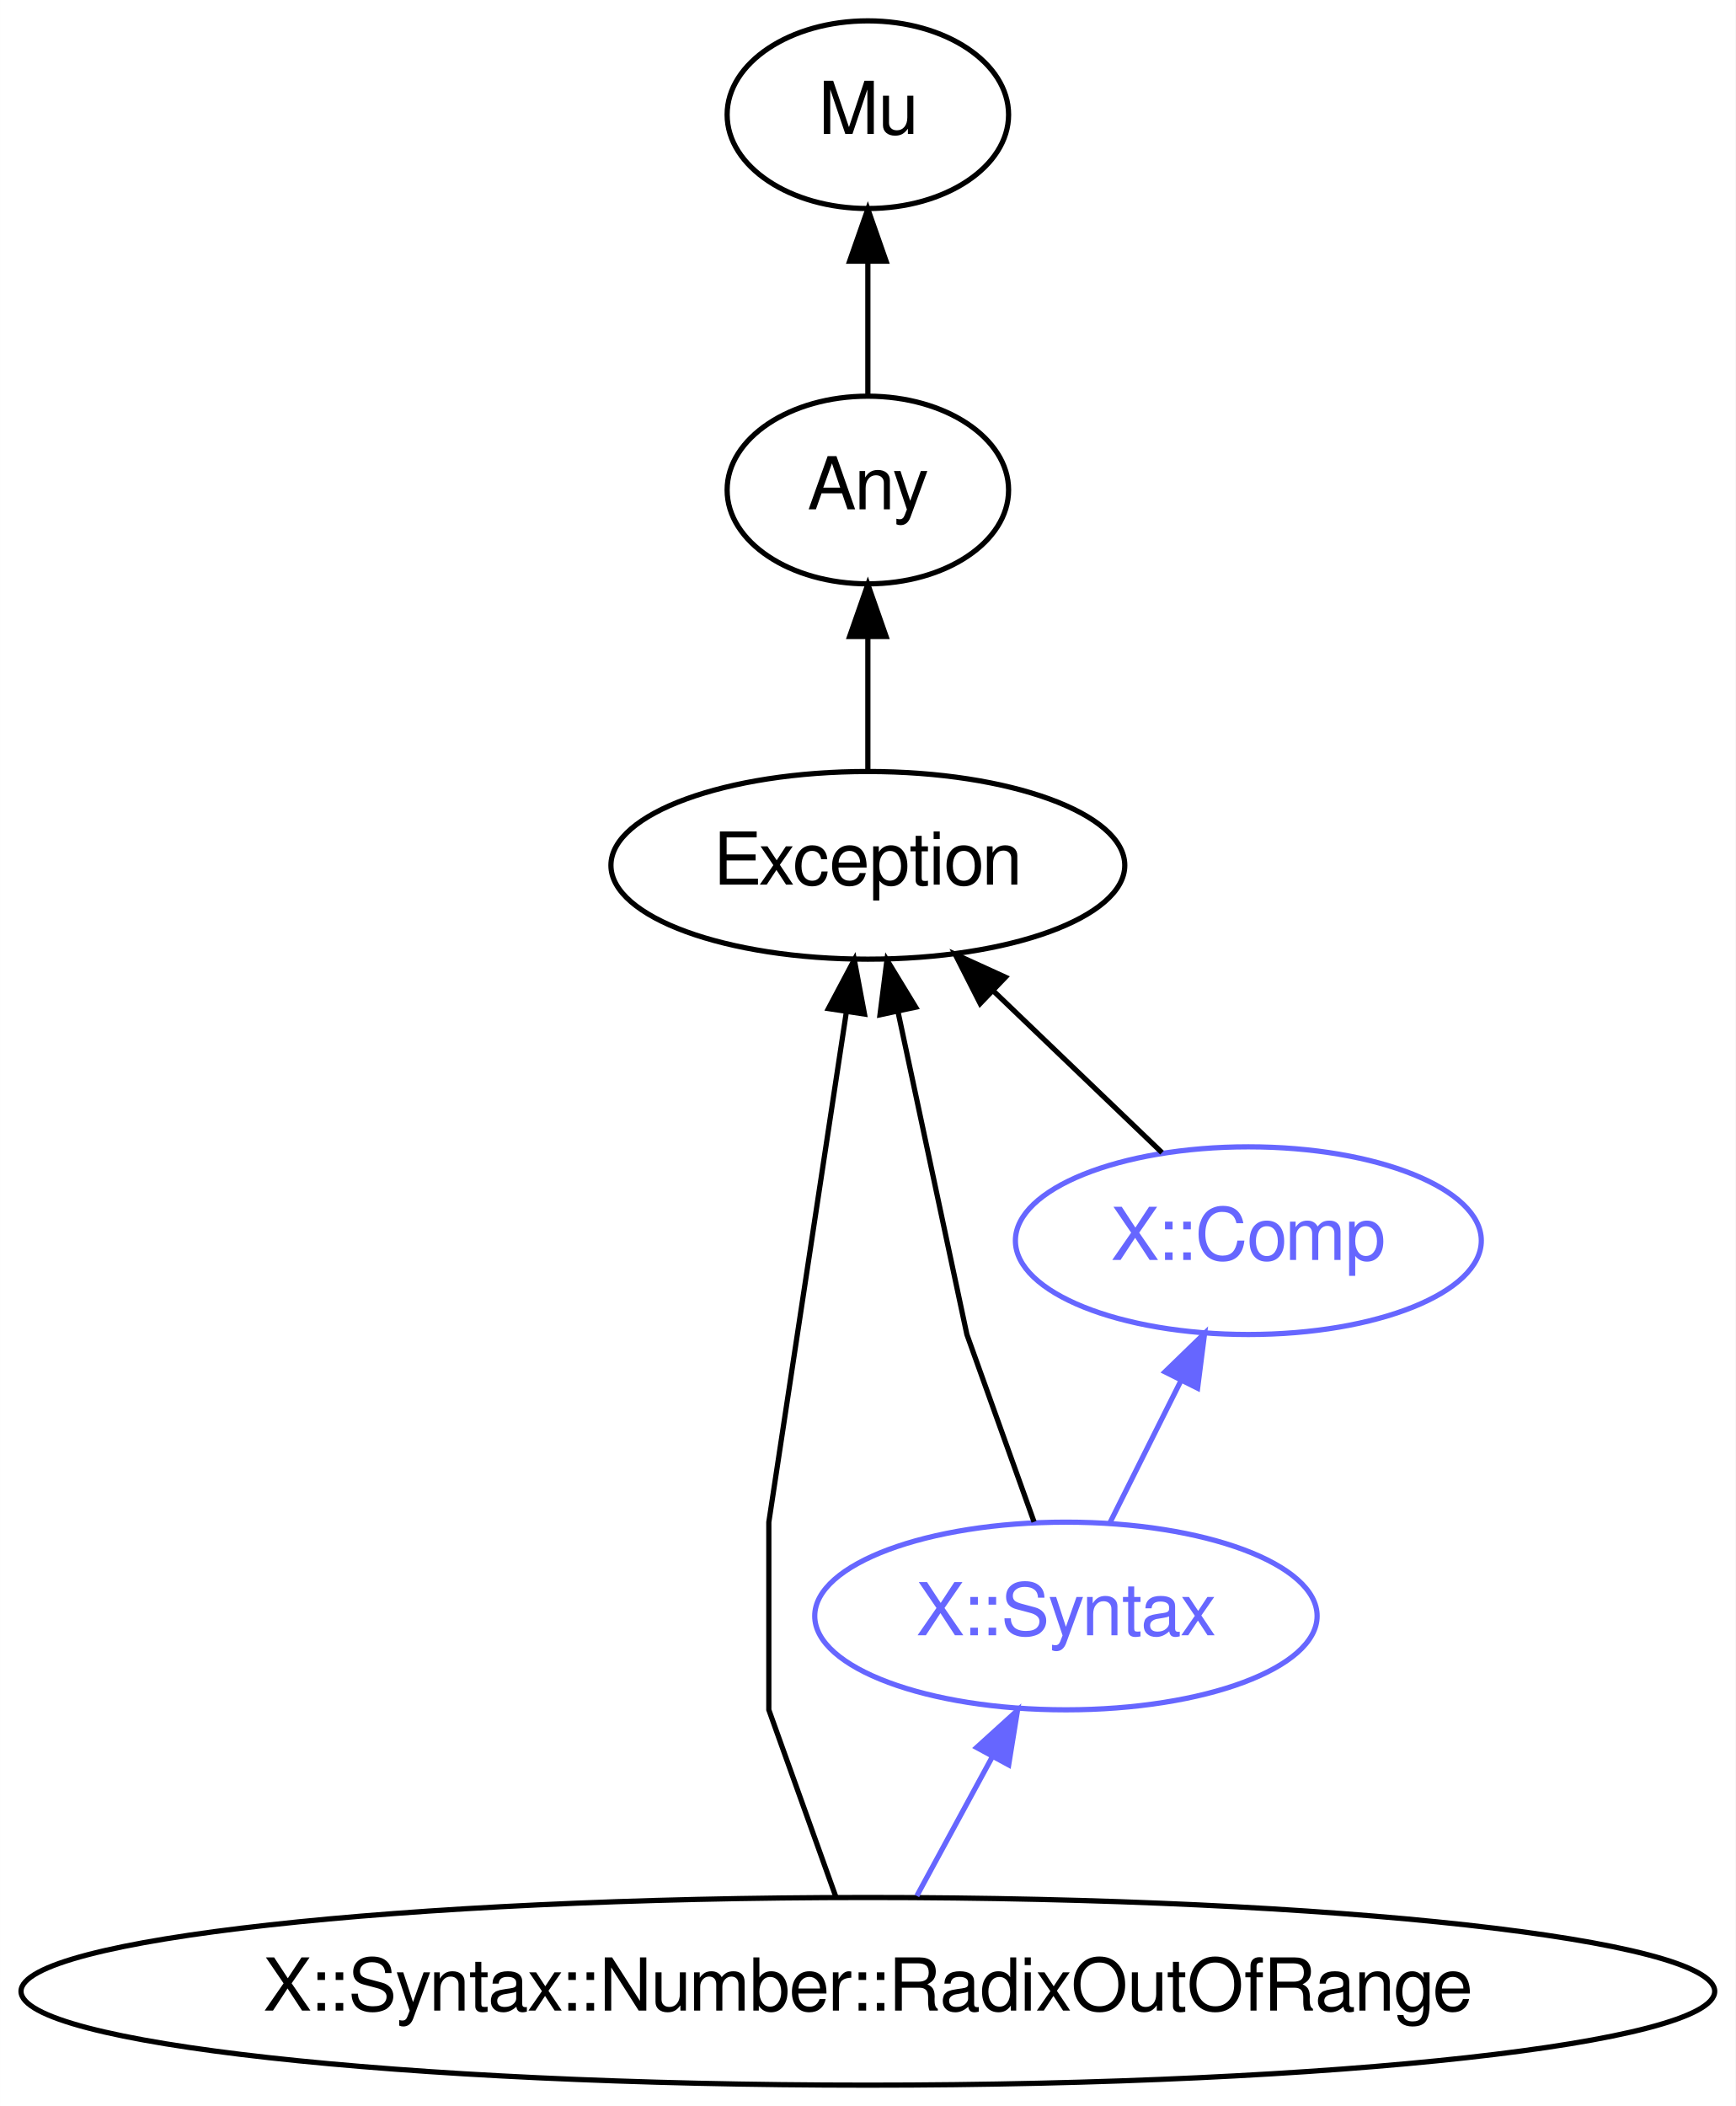
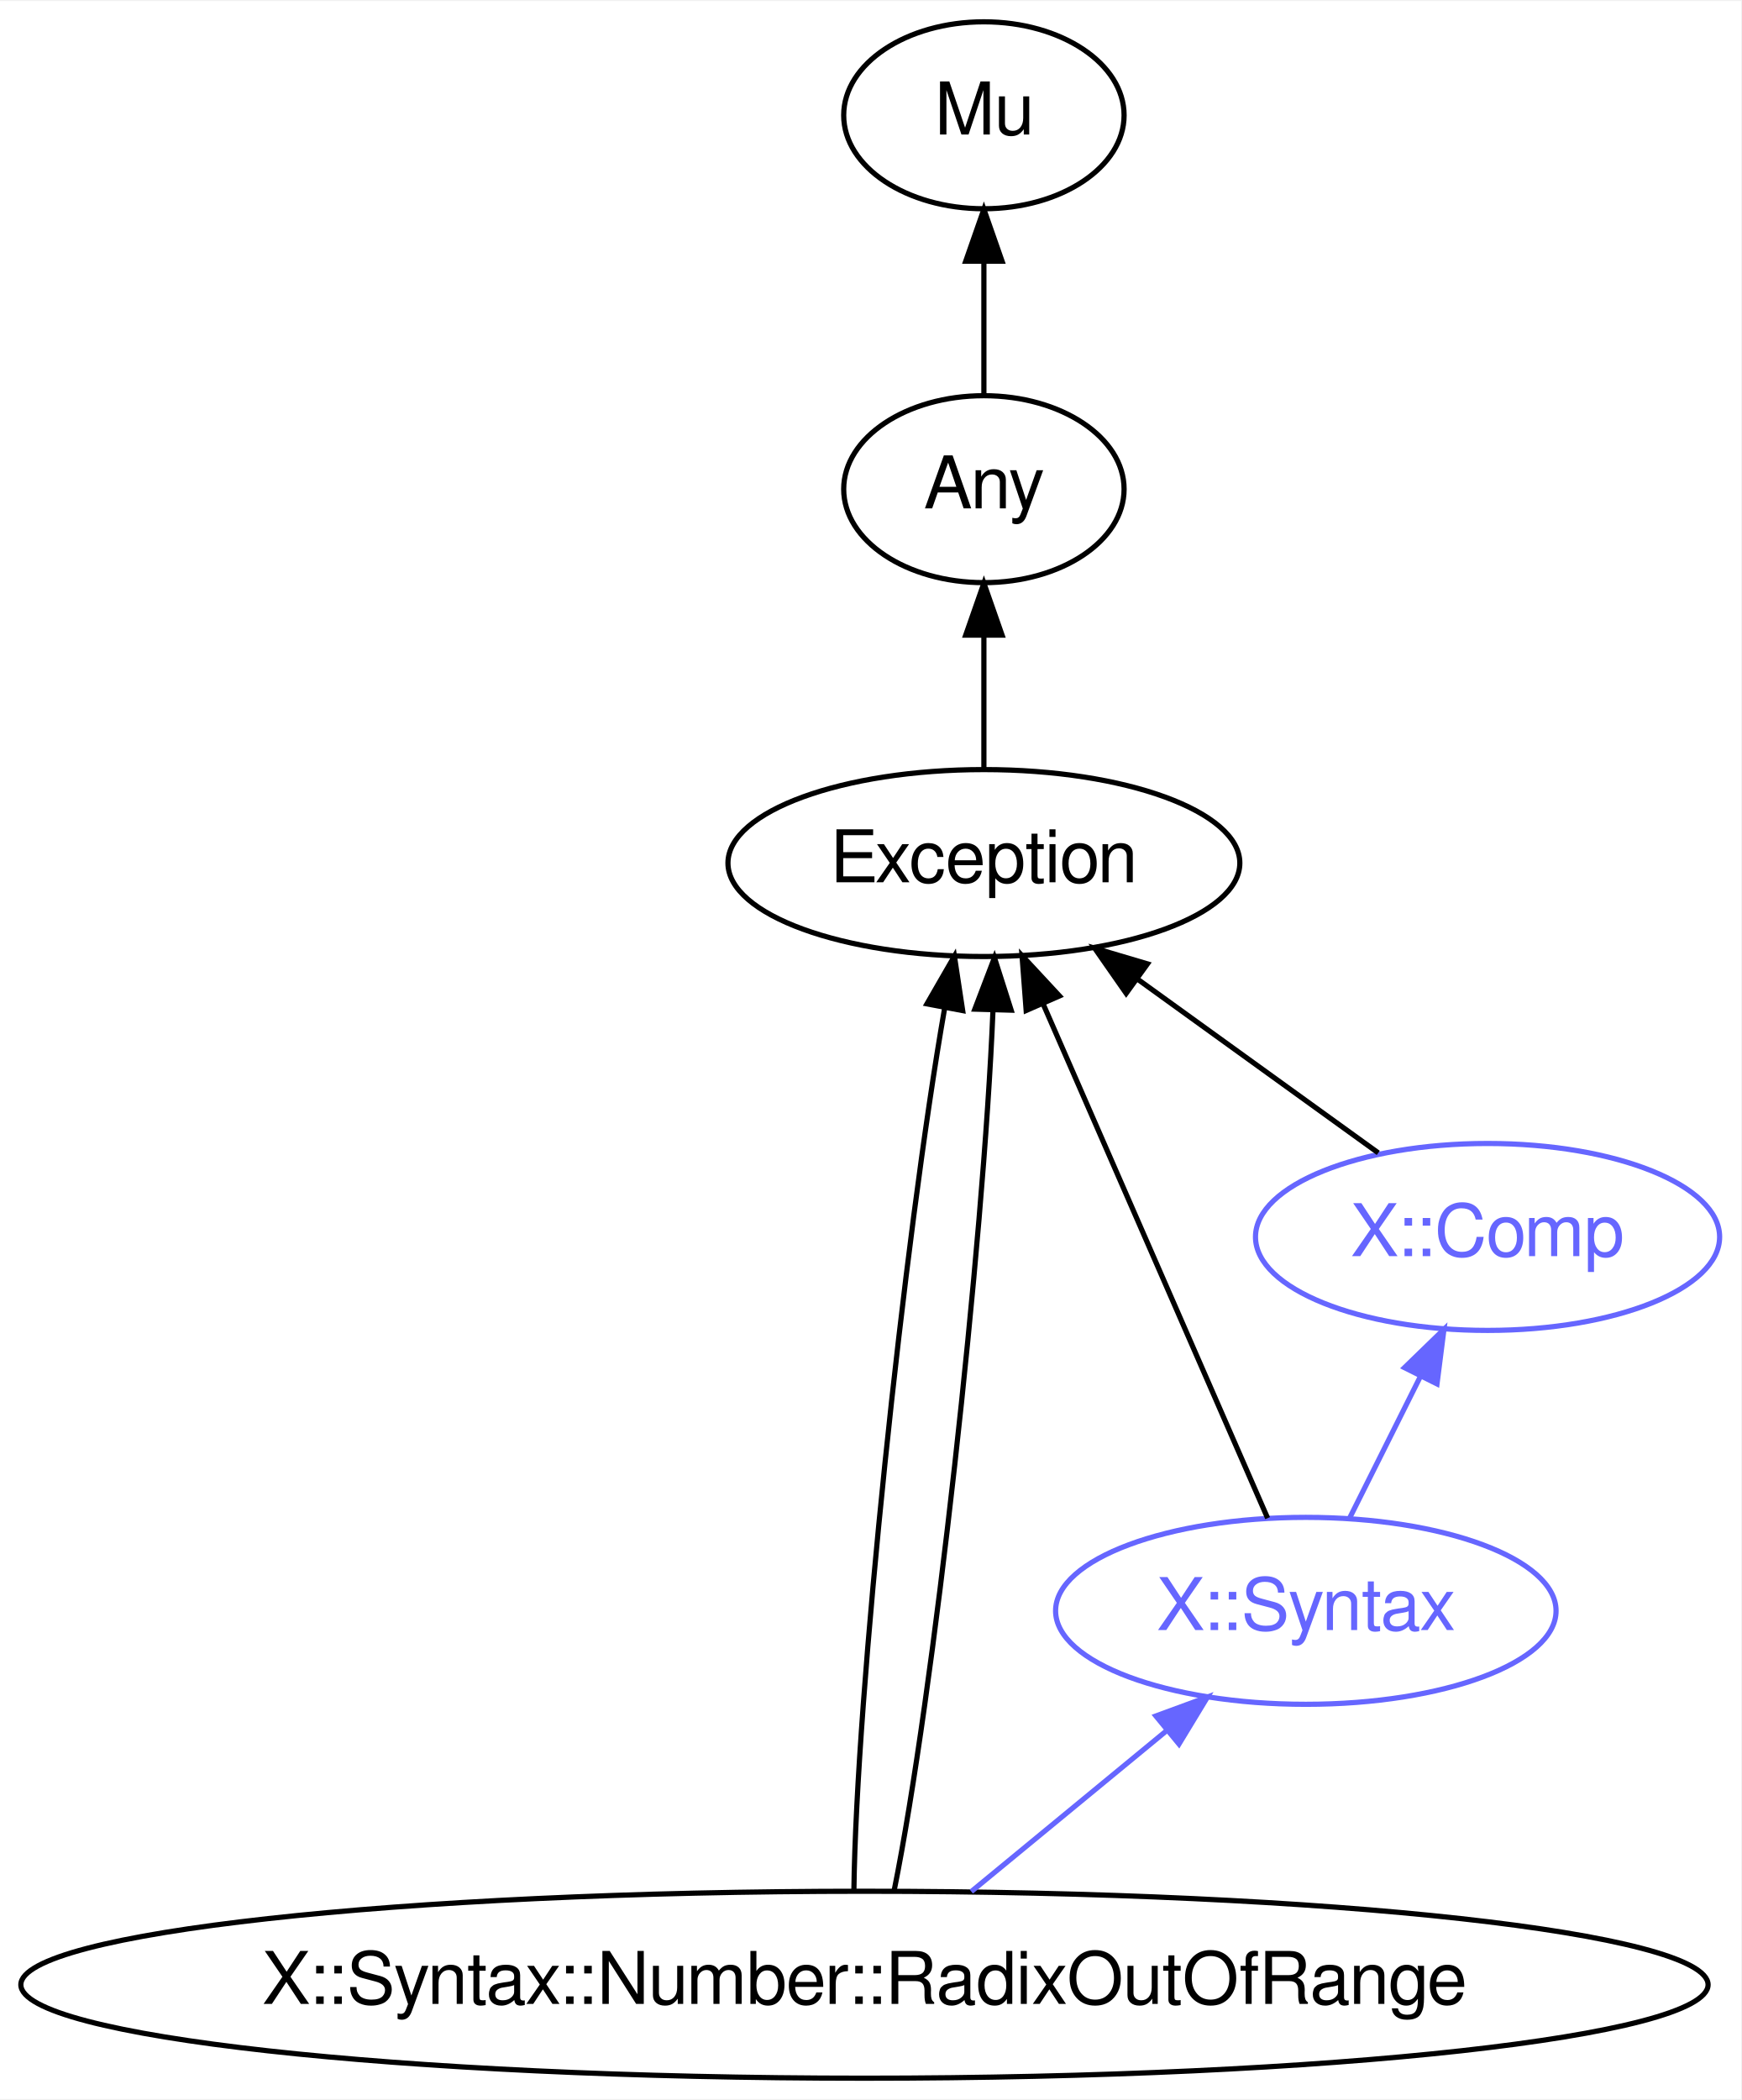
- <svg xmlns="http://www.w3.org/2000/svg" xmlns:xlink="http://www.w3.org/1999/xlink" width="333pt" height="404pt" viewBox="0.00 0.00 332.97 404.00">
+ <svg xmlns="http://www.w3.org/2000/svg" xmlns:xlink="http://www.w3.org/1999/xlink" width="335pt" height="404pt" viewBox="0.00 0.00 335.33 404.00">
  <g id="graph0" class="graph" transform="scale(1 1) rotate(0) translate(4 400)">
-     <polygon fill="white" stroke="none" points="-4,4 -4,-400 328.971,-400 328.971,4 -4,4" />
+     <polygon fill="white" stroke="none" points="-4,4 -4,-400 331.332,-400 331.332,4 -4,4" />
    <g id="node1" class="node">
      <g id="a_node1">
        <a xlink:href="/type/X::Syntax::Number::RadixOutOfRange" xlink:title="X::Syntax::Number::RadixOutOfRange">
          <ellipse fill="none" stroke="#000000" cx="162.486" cy="-18" rx="162.471" ry="18" />
          <text text-anchor="middle" x="162.486" y="-14.3" font-family="FreeSans" font-size="14.00" fill="#000000">X::Syntax::Number::RadixOutOfRange</text>
        </a>
      </g>
    </g>
    <g id="node4" class="node">
      <g id="a_node4">
        <a xlink:href="/type/Exception" xlink:title="Exception">
-           <ellipse fill="none" stroke="#000000" cx="162.486" cy="-234" rx="49.291" ry="18" />
-           <text text-anchor="middle" x="162.486" y="-230.3" font-family="FreeSans" font-size="14.00" fill="#000000">Exception</text>
+           <ellipse fill="none" stroke="#000000" cx="185.486" cy="-234" rx="49.291" ry="18" />
+           <text text-anchor="middle" x="185.486" y="-230.3" font-family="FreeSans" font-size="14.00" fill="#000000">Exception</text>
        </a>
      </g>
    </g>
    <g id="edge1" class="edge">
-       <path fill="none" stroke="#000000" d="M156.369,-36.061C150.815,-51.555 143.486,-72 143.486,-72 143.486,-72 143.486,-108 143.486,-108 143.486,-108 152.759,-169.008 158.348,-205.782" />
-       <polygon fill="#000000" stroke="#000000" points="154.92,-206.521 159.884,-215.881 161.841,-205.469 154.92,-206.521" />
+       <path fill="none" stroke="#000000" d="M160.451,-36.151C160.896,-73.338 170.127,-161.626 177.958,-206.228" />
+       <polygon fill="#000000" stroke="#000000" points="174.519,-206.884 179.809,-216.065 181.399,-205.59 174.519,-206.884" />
+     </g>
+     <g id="edge2" class="edge">
+       <path fill="none" stroke="#000000" d="M168.206,-36.151C175.721,-73.168 185.413,-160.819 187.234,-205.614" />
+       <polygon fill="#000000" stroke="#000000" points="183.74,-205.87 187.519,-215.768 190.737,-205.673 183.74,-205.87" />
    </g>
    <g id="node6" class="node">
      <g id="a_node6">
        <a xlink:href="/type/X::Syntax" xlink:title="X::Syntax">
-           <ellipse fill="none" stroke="#6666ff" cx="200.486" cy="-90" rx="48.192" ry="18" />
-           <text text-anchor="middle" x="200.486" y="-86.3" font-family="FreeSans" font-size="14.00" fill="#6666ff">X::Syntax</text>
+           <ellipse fill="none" stroke="#6666ff" cx="247.486" cy="-90" rx="48.192" ry="18" />
+           <text text-anchor="middle" x="247.486" y="-86.3" font-family="FreeSans" font-size="14.00" fill="#6666ff">X::Syntax</text>
        </a>
      </g>
    </g>
-     <g id="edge6" class="edge">
-       <path fill="none" stroke="#6666ff" d="M171.879,-36.303C176.25,-44.356 181.543,-54.105 186.381,-63.018" />
-       <polygon fill="#6666ff" stroke="#6666ff" points="183.353,-64.777 191.2,-71.896 189.505,-61.437 183.353,-64.777" />
+     <g id="edge7" class="edge">
+       <path fill="none" stroke="#6666ff" d="M183.062,-35.945C194.319,-45.216 208.403,-56.814 220.529,-66.8" />
+       <polygon fill="#6666ff" stroke="#6666ff" points="218.608,-69.752 228.552,-73.408 223.058,-64.349 218.608,-69.752" />
    </g>
    <g id="node2" class="node">
      <g id="a_node2">
        <a xlink:href="/type/Mu" xlink:title="Mu">
-           <ellipse fill="none" stroke="#000000" cx="162.486" cy="-378" rx="27" ry="18" />
-           <text text-anchor="middle" x="162.486" y="-374.3" font-family="FreeSans" font-size="14.00" fill="#000000">Mu</text>
+           <ellipse fill="none" stroke="#000000" cx="185.486" cy="-378" rx="27" ry="18" />
+           <text text-anchor="middle" x="185.486" y="-374.3" font-family="FreeSans" font-size="14.00" fill="#000000">Mu</text>
        </a>
      </g>
    </g>
    <g id="node3" class="node">
      <g id="a_node3">
        <a xlink:href="/type/Any" xlink:title="Any">
-           <ellipse fill="none" stroke="#000000" cx="162.486" cy="-306" rx="27" ry="18" />
-           <text text-anchor="middle" x="162.486" y="-302.3" font-family="FreeSans" font-size="14.00" fill="#000000">Any</text>
+           <ellipse fill="none" stroke="#000000" cx="185.486" cy="-306" rx="27" ry="18" />
+           <text text-anchor="middle" x="185.486" y="-302.3" font-family="FreeSans" font-size="14.00" fill="#000000">Any</text>
        </a>
      </g>
    </g>
-     <g id="edge2" class="edge">
-       <path fill="none" stroke="#000000" d="M162.486,-324.303C162.486,-332.017 162.486,-341.288 162.486,-349.888" />
-       <polygon fill="#000000" stroke="#000000" points="158.986,-349.896 162.486,-359.896 165.986,-349.896 158.986,-349.896" />
+     <g id="edge3" class="edge">
+       <path fill="none" stroke="#000000" d="M185.486,-324.303C185.486,-332.017 185.486,-341.288 185.486,-349.888" />
+       <polygon fill="#000000" stroke="#000000" points="181.986,-349.896 185.486,-359.896 188.986,-349.896 181.986,-349.896" />
    </g>
-     <g id="edge3" class="edge">
-       <path fill="none" stroke="#000000" d="M162.486,-252.303C162.486,-260.017 162.486,-269.288 162.486,-277.888" />
-       <polygon fill="#000000" stroke="#000000" points="158.986,-277.896 162.486,-287.896 165.986,-277.896 158.986,-277.896" />
+     <g id="edge4" class="edge">
+       <path fill="none" stroke="#000000" d="M185.486,-252.303C185.486,-260.017 185.486,-269.288 185.486,-277.888" />
+       <polygon fill="#000000" stroke="#000000" points="181.986,-277.896 185.486,-287.896 188.986,-277.896 181.986,-277.896" />
    </g>
    <g id="node5" class="node">
      <g id="a_node5">
        <a xlink:href="/type/X::Comp" xlink:title="X::Comp">
-           <ellipse fill="none" stroke="#6666ff" cx="235.486" cy="-162" rx="44.693" ry="18" />
-           <text text-anchor="middle" x="235.486" y="-158.3" font-family="FreeSans" font-size="14.00" fill="#6666ff">X::Comp</text>
+           <ellipse fill="none" stroke="#6666ff" cx="282.486" cy="-162" rx="44.693" ry="18" />
+           <text text-anchor="middle" x="282.486" y="-158.3" font-family="FreeSans" font-size="14.00" fill="#6666ff">X::Comp</text>
        </a>
      </g>
    </g>
-     <g id="edge4" class="edge">
-       <path fill="none" stroke="#000000" d="M218.921,-178.884C209.375,-188.038 197.205,-199.707 186.612,-209.865" />
-       <polygon fill="#000000" stroke="#000000" points="184.033,-207.489 179.238,-216.936 188.878,-212.541 184.033,-207.489" />
+     <g id="edge5" class="edge">
+       <path fill="none" stroke="#000000" d="M261.438,-178.189C247.93,-187.937 230.187,-200.742 215.246,-211.523" />
+       <polygon fill="#000000" stroke="#000000" points="212.888,-208.909 206.827,-217.599 216.984,-214.585 212.888,-208.909" />
    </g>
-     <g id="edge5" class="edge">
-       <path fill="none" stroke="#000000" d="M194.369,-108.061C188.815,-123.555 181.486,-144 181.486,-144 181.486,-144 173.836,-179.833 168.244,-206.025" />
-       <polygon fill="#000000" stroke="#000000" points="164.814,-205.33 166.149,-215.84 171.66,-206.791 164.814,-205.33" />
+     <g id="edge6" class="edge">
+       <path fill="none" stroke="#000000" d="M240.13,-107.847C229.456,-132.294 209.574,-177.829 196.962,-206.714" />
+       <polygon fill="#000000" stroke="#000000" points="193.626,-205.61 192.832,-216.175 200.041,-208.411 193.626,-205.61" />
    </g>
-     <g id="edge7" class="edge">
-       <path fill="none" stroke="#6666ff" d="M208.958,-107.945C213.042,-116.113 218.03,-126.088 222.573,-135.176" />
-       <polygon fill="#6666ff" stroke="#6666ff" points="219.488,-136.832 227.091,-144.211 225.749,-133.701 219.488,-136.832" />
+     <g id="edge8" class="edge">
+       <path fill="none" stroke="#6666ff" d="M255.958,-107.945C260.042,-116.113 265.03,-126.088 269.573,-135.176" />
+       <polygon fill="#6666ff" stroke="#6666ff" points="266.488,-136.832 274.091,-144.211 272.749,-133.701 266.488,-136.832" />
    </g>
  </g>
</svg>
